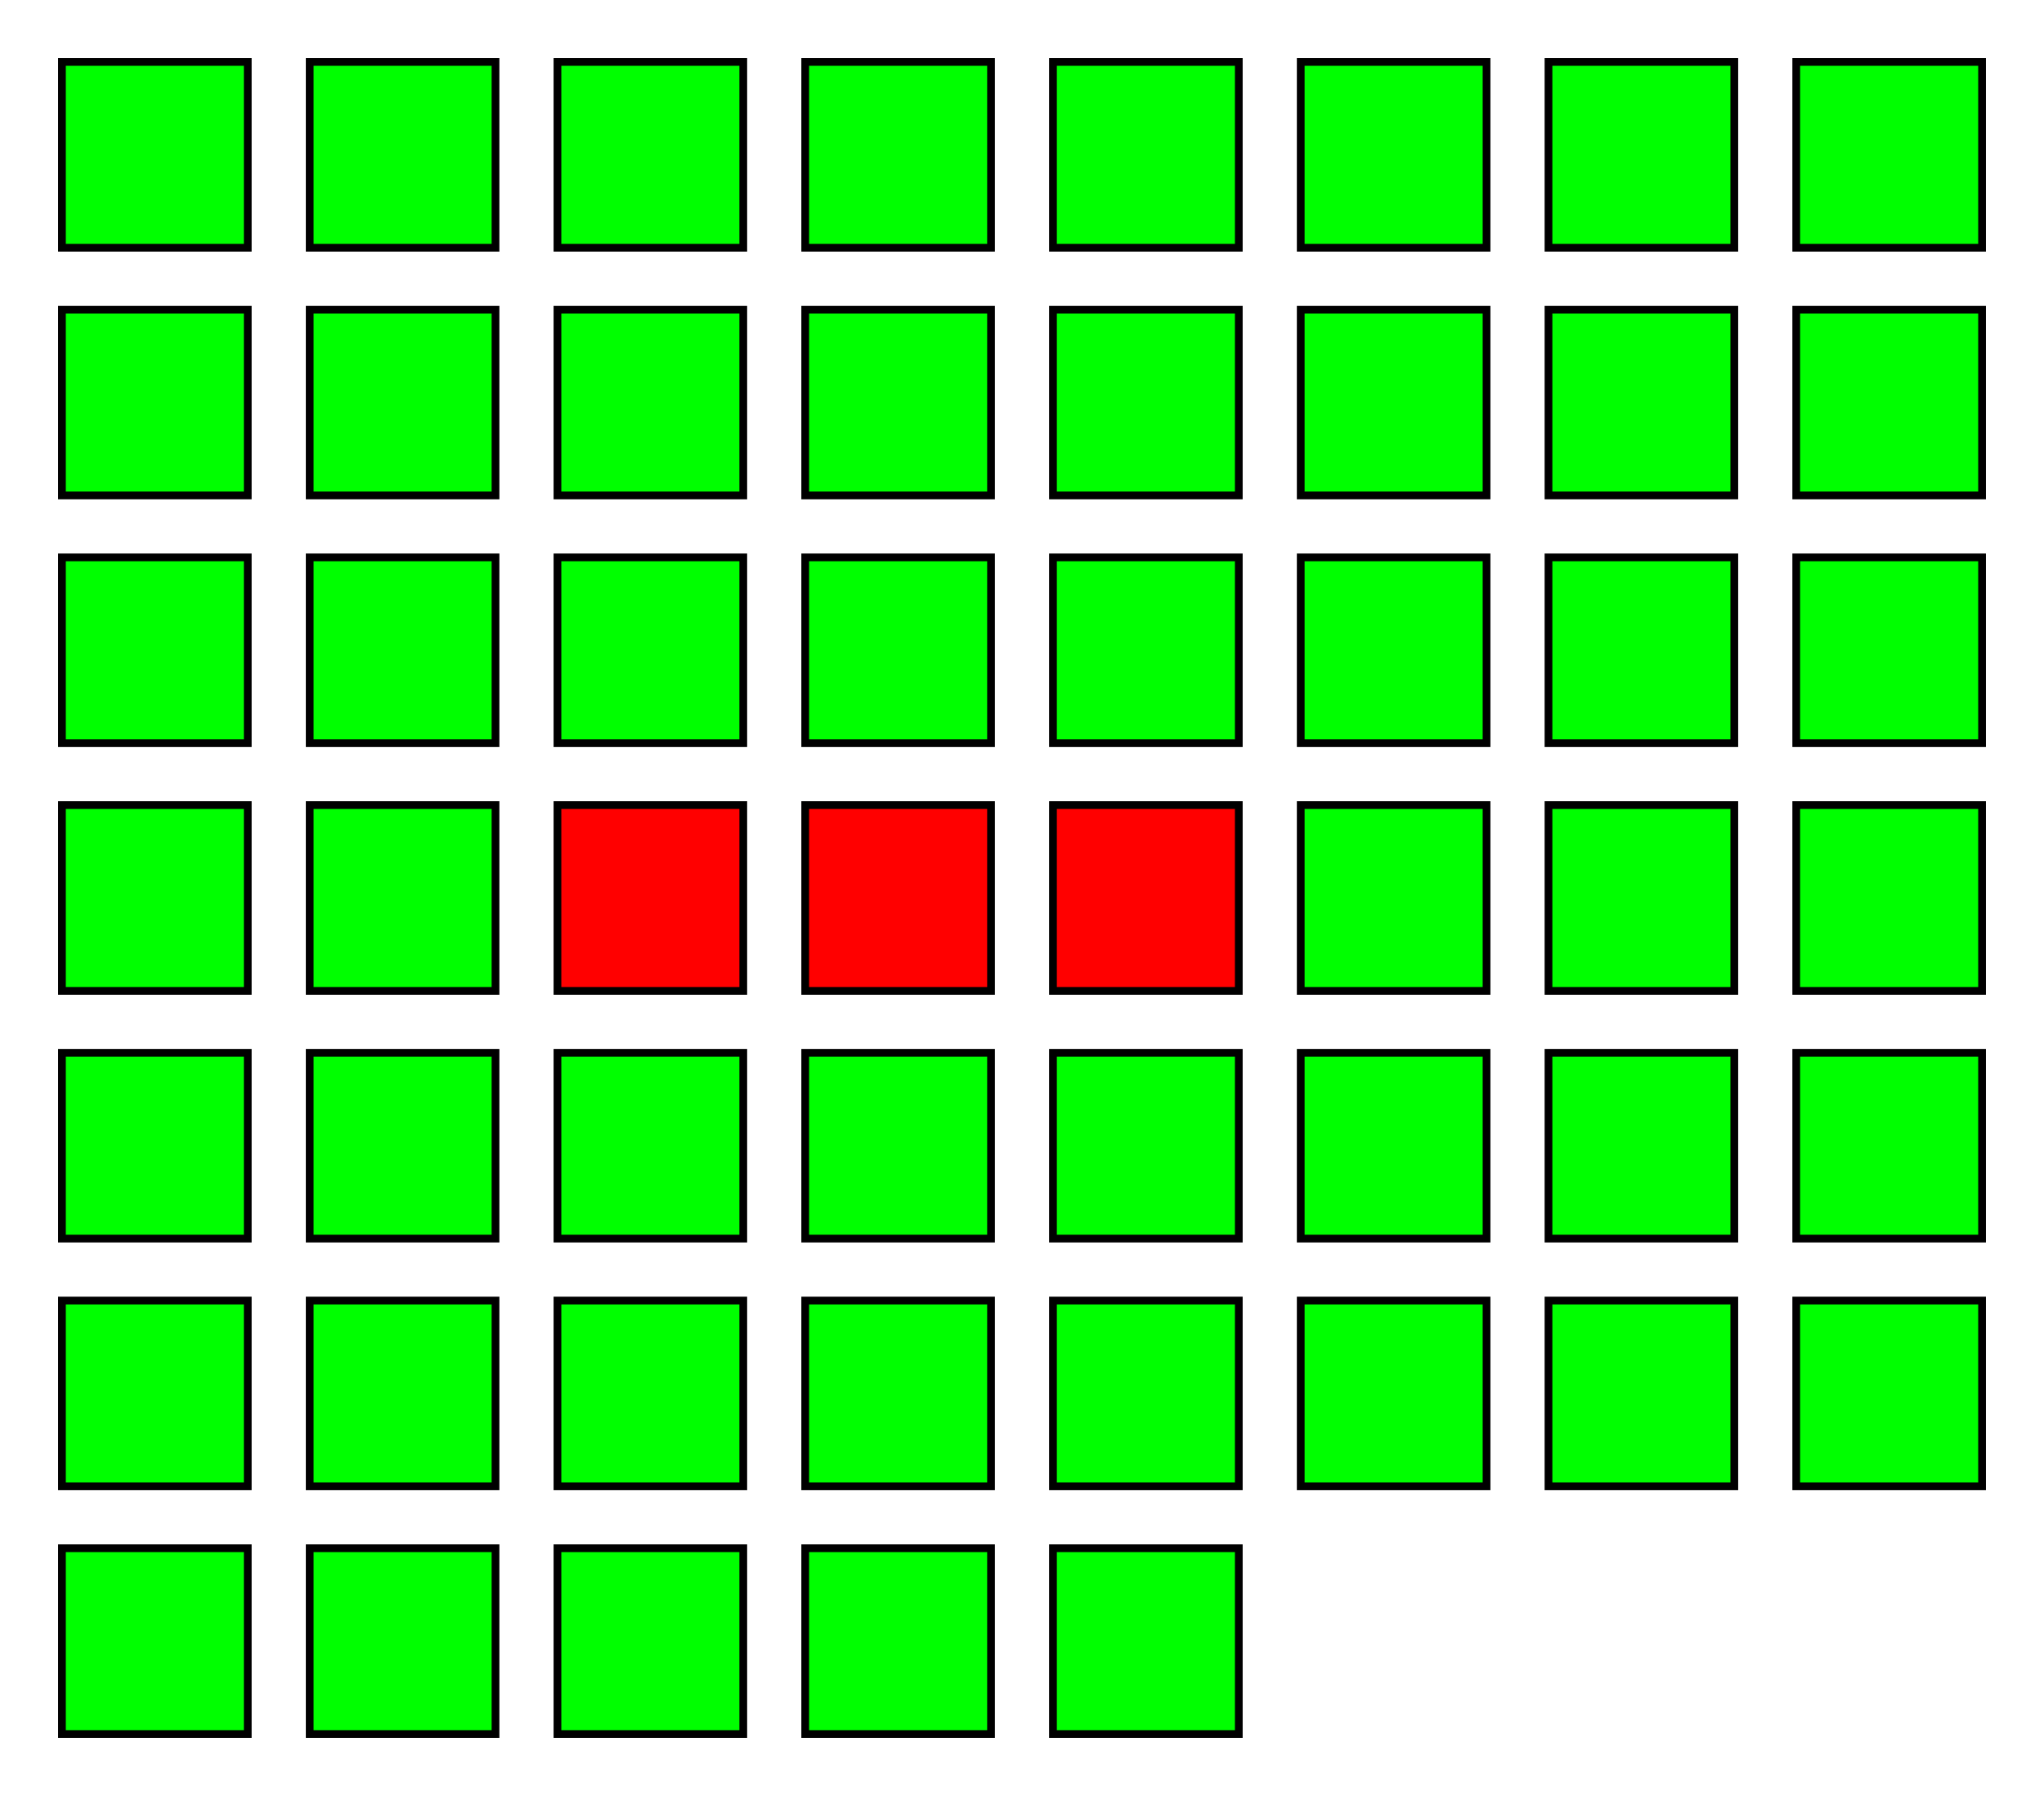
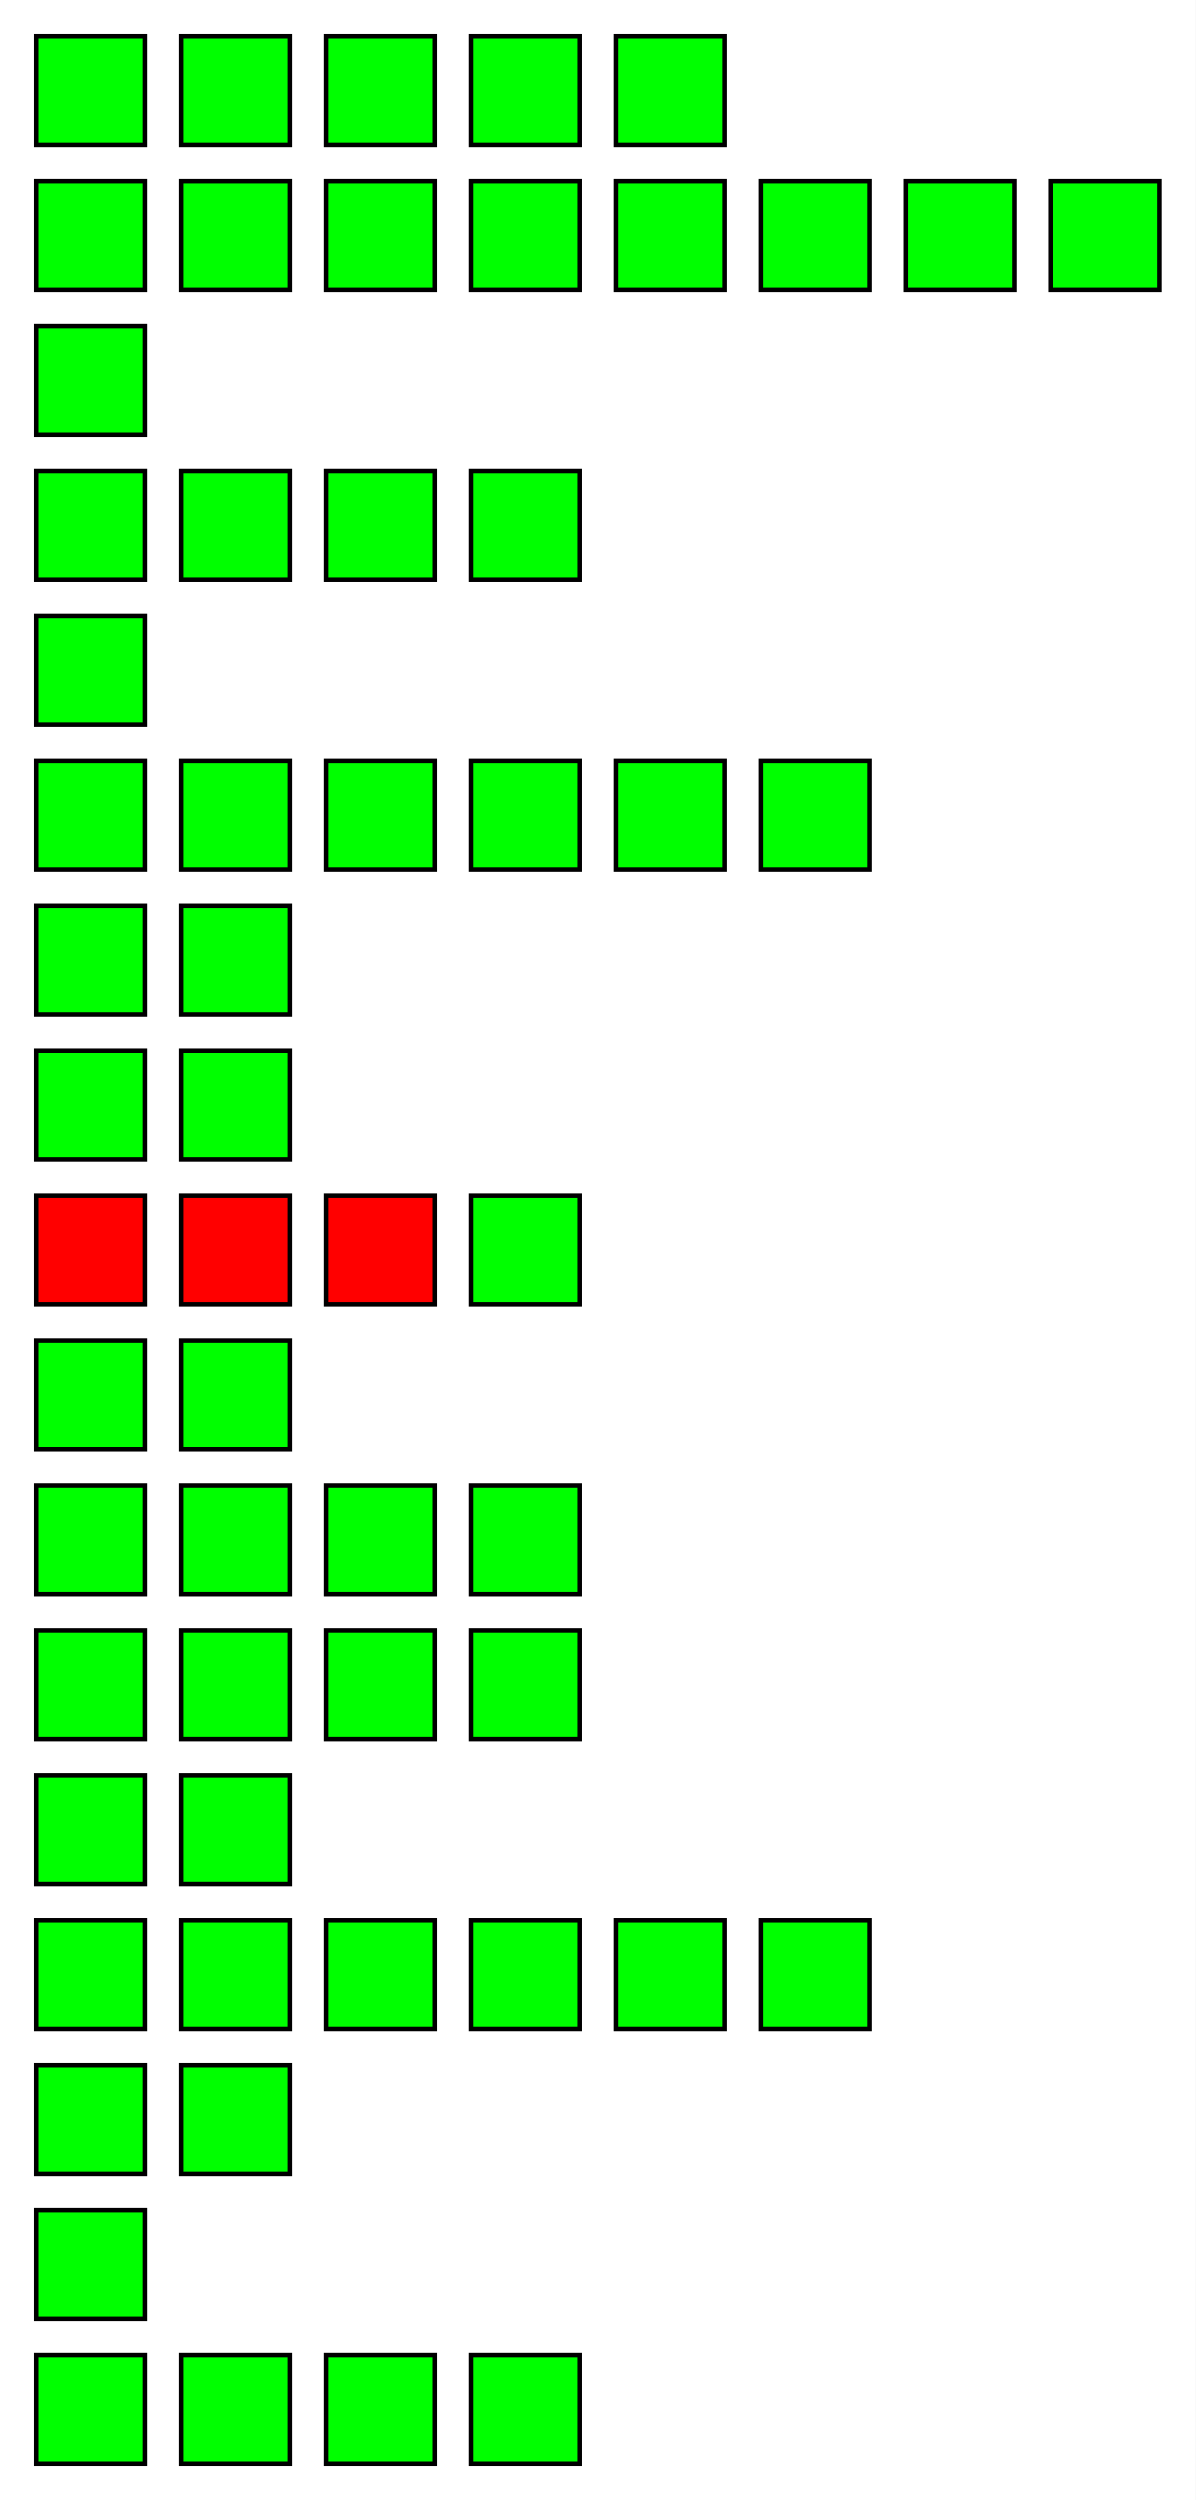
- <svg xmlns="http://www.w3.org/2000/svg" width="66" height="58">
-   <rect width="66" height="58" fill="white" />
+ <svg xmlns="http://www.w3.org/2000/svg" width="66" height="138">
+   <rect width="66" height="138" fill="white" />
  <style>
.c0 &gt; :nth-child(odd) { fill: lime }
.c1 &gt; :nth-child(even) { fill: lime }
- .c2 &gt; :nth-child(2n+1) { fill: lime }
- .c3 &gt; :nth-child(2n-1) { fill: lime }
- .c4 &gt; :nth-child( 3n + 1 ) { fill: lime }
- .c5 &gt; :nth-child(n) { fill: lime }
- .c6 &gt; :nth-child(-n+3) { fill: lime }
- .c7 &gt; :nth-child(+n) { fill: lime }
- .c8 &gt; :nth-child(3) { fill: lime }
- .c9 &gt; :nth-child(+2) { fill: lime }
+ .c2 &gt; :nth-child(ODD) { fill: lime }
+ .c3 &gt; :nth-child(3) { fill: lime }
+ .c4 &gt; :nth-child(+2) { fill: lime }
+ .c5 &gt; :nth-child(2n+1) { fill: lime }
+ .c6 &gt; :nth-child(2n-1) { fill: lime }
+ .c7 &gt; :nth-child( 3n + 1 ) { fill: lime }
+ .c8 &gt; :nth-child(n) { fill: lime }
+ .c9 &gt; :nth-child(+n) { fill: lime }
.c10 &gt; :nth-child(2N+1) { fill: lime }
- .c11 &gt; :nth-child(ODD) { fill: lime }
- .c12 &gt; :nth-child(-2n+3) { fill: lime }
- .c13 &gt; :nth-child(n- 1) { fill: lime }
- .c14 &gt; :nth-child(2n -1) { fill: lime }
- .c15 &gt; :nth-child(2n+ 1) { fill: lime }
- .c16 &gt; :nth-child(0n+0), .c16 &gt; :nth-child(-n+0) { fill: red } .c16 &gt; * { fill: lime }
- .c17 &gt; :nth-child(+ n), .c17 &gt; * { fill: red } .c17 &gt; .t { fill: lime }
- .c18 &gt; :nth-child(- 1), .c18 &gt; * { fill: red } .c18 &gt; .t { fill: lime }
- .c19 &gt; :nth-child(2n- -1), .c19 &gt; * { fill: red } .c19 &gt; .t { fill: lime }
- .c20 &gt; :nth-child(2n 1), .c20 &gt; * { fill: red } .c20 &gt; .t { fill: lime }
- .c21 &gt; :nth-child(n+), .c21 &gt; * { fill: red } .c21 &gt; .t { fill: lime }
- .c22 &gt; :nth-child(oddx), .c22 &gt; * { fill: red } .c22 &gt; .t { fill: lime }
- .c23 &gt; :nth-child(3), .c23 &gt; :nth-child(1) { fill: red } .c23 &gt; * { fill: lime }
- .c24 &gt; :nth-last-child(1) { fill: lime }
- .c25 &gt; :nth-last-child(2n) { fill: lime }
- .c26 &gt; :nth-child(1 of .t) { fill: lime }
- .c27 &gt; :nth-child(2 of g, .t) { fill: lime }
- .c28 &gt; :nth-last-child(1 of .t) { fill: lime }
- .c29 &gt; :nth-child(1 of circle) { fill: red } .c29 &gt; .t { fill: lime }
- .c30 &gt; :nth-of-type(1) { fill: lime }
- .c31 &gt; :nth-last-of-type(2) { fill: lime }
- .c32 &gt; :first-of-type { fill: lime }
- .c33 &gt; :last-of-type { fill: lime }
- .c34 &gt; :only-of-type { fill: lime }
- .c35 &gt; :only-of-type { fill: red } .c35 &gt; .t { fill: lime }
- .c36 &gt; :first-child { fill: lime }
- .c37 &gt; :last-child { fill: lime }
- .c38 &gt; :only-child { fill: lime }
- .c39 &gt; :empty { fill: lime }
- .c40 &gt; :empty { fill: red } .c40 &gt; .t { fill: lime }
- .c41 &gt; :empty { fill: red } .c41 &gt; .t { fill: lime }
- .c42 &gt; :empty { fill: red } .c42 &gt; .t { fill: lime }
+ .c11 &gt; :nth-child(n- 1) { fill: lime }
+ .c12 &gt; :nth-child(2n -1) { fill: lime }
+ .c13 &gt; :nth-child(2n+ 1) { fill: lime }
+ .c14 &gt; :nth-child(-n+3) { fill: lime }
+ .c15 &gt; :nth-child(-2n+3) { fill: lime }
+ .c16 &gt; :nth-child(-n+1) { fill: lime } .c16 &gt; :nth-child(-n+0) { fill: red }
+ .c17 &gt; :nth-child(3), .c17 &gt; :nth-child(1) { fill: red } .c17 &gt; * { fill: lime }
+ .c18 &gt; :nth-child(0n+0), .c18 &gt; :nth-child(-n+0) { fill: red } .c18 &gt; * { fill: lime }
+ .c19 &gt; :nth-child(+ n), .c19 &gt; * { fill: red } .c19 &gt; .t { fill: lime }
+ .c20 &gt; :nth-child(- 1), .c20 &gt; * { fill: red } .c20 &gt; .t { fill: lime }
+ .c21 &gt; :nth-child(2n- -1), .c21 &gt; * { fill: red } .c21 &gt; .t { fill: lime }
+ .c22 &gt; :nth-child(2n 1), .c22 &gt; * { fill: red } .c22 &gt; .t { fill: lime }
+ .c23 &gt; :nth-child(n+), .c23 &gt; * { fill: red } .c23 &gt; .t { fill: lime }
+ .c24 &gt; :nth-child(oddx), .c24 &gt; * { fill: red } .c24 &gt; .t { fill: lime }
+ .c25 &gt; :nth-child(2) { fill: lime }
+ .c26 &gt; :nth-child(1) { fill: lime }
+ .c27 &gt; :nth-last-child(1) { fill: lime }
+ .c28 &gt; :nth-last-child(2n) { fill: lime }
+ .c29 &gt; :nth-child(1 of .t) { fill: lime }
+ .c30 &gt; :nth-child(2 of g, .t) { fill: lime }
+ .c31 &gt; :nth-last-child(1 of .t) { fill: lime }
+ .c32 &gt; :nth-child(1 of circle) { fill: red } .c32 &gt; .t { fill: lime }
+ .c33 &gt; :nth-of-type(1) { fill: lime }
+ .c34 &gt; :nth-last-of-type(2) { fill: lime }
+ .c35 &gt; :first-of-type { fill: lime }
+ .c36 &gt; :last-of-type { fill: lime }
+ .c37 &gt; :only-of-type { fill: lime }
+ .c38 &gt; :only-of-type { fill: red } .c38 &gt; .t { fill: lime }
+ .c39 &gt; :first-child { fill: lime }
+ .c40 &gt; :last-child { fill: lime }
+ .c41 &gt; :only-child { fill: lime }
+ .c42 &gt; :only-child { fill: red } .c42 &gt; .t { fill: lime }
.c43 &gt; :empty { fill: lime }
- .c44 &gt; :empty { fill: red } .c44 &gt; .t { fill: lime }
+ .c44 &gt; :empty { fill: lime }
.c45 &gt; :empty { fill: red } .c45 &gt; .t { fill: lime }
.c46 &gt; :empty { fill: red } .c46 &gt; .t { fill: lime }
- :root &gt; .c47 &gt; .t { fill: lime }
- .c48 &gt; :nth-child(99999999999) { fill: red } .c48 &gt; .t { fill: lime }
- .c49 &gt; :nth-child(1 of.t), .c49 &gt; * { fill: red } .c49 &gt; .t { fill: lime }
- .c50 &gt; :nth-child(1 of :unknown), .c50 &gt; * { fill: red } .c50 &gt; .t { fill: lime }
- .c51 &gt; :foo(x), .c51 &gt; * { fill: red } .c51 &gt; .t { fill: lime }
- .c52 &gt; .t), .c52 &gt; * { fill: red } .c52 &gt; .t { fill: lime }
+ .c47 &gt; :empty { fill: red } .c47 &gt; .t { fill: lime }
+ .c48 &gt; :empty { fill: red } .c48 &gt; .t { fill: lime }
+ .c49 &gt; :empty { fill: red } .c49 &gt; .t { fill: lime }
+ .c50 &gt; :empty { fill: red } .c50 &gt; .t { fill: lime }
+ :root &gt; .c51 &gt; .t { fill: lime }
+ .c52 &gt; :root { fill: red } .c52 &gt; .t { fill: lime }
+ .c53 &gt; :nth-child(99999999999) { fill: red } .c53 &gt; .t { fill: lime }
+ .c54 &gt; :nth-child(1 of.t), .c54 &gt; * { fill: red } .c54 &gt; .t { fill: lime }
+ .c55 &gt; :nth-child(1 of :unknown), .c55 &gt; * { fill: red } .c55 &gt; .t { fill: lime }
+ .c56 &gt; :foo(x), .c56 &gt; * { fill: red } .c56 &gt; .t { fill: lime }
+ .c57 &gt; .t), .c57 &gt; * { fill: red } .c57 &gt; .t { fill: lime }
</style>
  <g class="c0" transform="translate(2 2)">
    <rect class="t" width="6" height="6" fill="red" />
  </g>
  <g class="c1" transform="translate(10 2)">
    <g />
    <rect class="t" width="6" height="6" fill="red" />
  </g>
  <g class="c2" transform="translate(18 2)">
-     <g />
-     <g />
    <rect class="t" width="6" height="6" fill="red" />
  </g>
  <g class="c3" transform="translate(26 2)">
+     <g />
+     <g />
    <rect class="t" width="6" height="6" fill="red" />
  </g>
  <g class="c4" transform="translate(34 2)">
    <g />
-     <g />
-     <g />
-     <rect class="t" width="6" height="6" fill="red" />
-   </g>
-   <g class="c5" transform="translate(42 2)">
-     <g />
-     <rect class="t" width="6" height="6" fill="red" />
-   </g>
-   <g class="c6" transform="translate(50 2)">
-     <g />
-     <g />
-     <rect class="t" width="6" height="6" fill="red" />
-   </g>
-   <g class="c7" transform="translate(58 2)">
-     <rect class="t" width="6" height="6" fill="red" />
-   </g>
-   <g class="c8" transform="translate(2 10)">
-     <g />
-     <g />
-     <rect class="t" width="6" height="6" fill="red" />
-   </g>
-   <g class="c9" transform="translate(10 10)">
-     <g />
-     <rect class="t" width="6" height="6" fill="red" />
-   </g>
-   <g class="c10" transform="translate(18 10)">
-     <g />
-     <g />
-     <rect class="t" width="6" height="6" fill="red" />
-   </g>
-   <g class="c11" transform="translate(26 10)">
-     <rect class="t" width="6" height="6" fill="red" />
-   </g>
-   <g class="c12" transform="translate(34 10)">
-     <g />
-     <g />
-     <rect class="t" width="6" height="6" fill="red" />
-   </g>
-   <g class="c13" transform="translate(42 10)">
-     <rect class="t" width="6" height="6" fill="red" />
-   </g>
-   <g class="c14" transform="translate(50 10)">
-     <rect class="t" width="6" height="6" fill="red" />
-   </g>
-   <g class="c15" transform="translate(58 10)">
-     <rect class="t" width="6" height="6" fill="red" />
-   </g>
-   <g class="c16" transform="translate(2 18)">
-     <rect class="t" width="6" height="6" fill="red" />
-   </g>
-   <g class="c17" transform="translate(10 18)">
-     <rect class="t" width="6" height="6" fill="red" />
-   </g>
-   <g class="c18" transform="translate(18 18)">
-     <rect class="t" width="6" height="6" fill="red" />
-   </g>
-   <g class="c19" transform="translate(26 18)">
-     <rect class="t" width="6" height="6" fill="red" />
-   </g>
-   <g class="c20" transform="translate(34 18)">
-     <rect class="t" width="6" height="6" fill="red" />
-   </g>
-   <g class="c21" transform="translate(42 18)">
-     <rect class="t" width="6" height="6" fill="red" />
-   </g>
-   <g class="c22" transform="translate(50 18)">
-     <rect class="t" width="6" height="6" fill="red" />
-   </g>
-   <g class="c23" transform="translate(58 18)">
-     <g />
-     <rect class="t" width="6" height="6" fill="red" />
-   </g>
-   <g class="c24" transform="translate(2 26)">
-     <g />
-     <rect class="t" width="6" height="6" fill="red" />
-   </g>
-   <g class="c25" transform="translate(10 26)">
-     <rect class="t" width="6" height="6" fill="red" />
-     <g />
-   </g>
-   <g class="c26" transform="translate(18 26)">
-     <g />
-     <g />
-     <rect class="t" width="6" height="6" fill="red" />
-   </g>
-   <g class="c27" transform="translate(26 26)">
-     <g />
-     <rect class="t" width="6" height="6" fill="red" />
-     <g />
-   </g>
-   <g class="c28" transform="translate(34 26)">
-     <rect class="t" width="6" height="6" fill="red" />
-     <g />
-   </g>
-   <g class="c29" transform="translate(42 26)">
-     <rect class="t" width="6" height="6" fill="red" />
-   </g>
-   <g class="c30" transform="translate(50 26)">
-     <g />
-     <rect class="t" width="6" height="6" fill="red" />
-   </g>
-   <g class="c31" transform="translate(58 26)">
+     <rect class="t" width="6" height="6" fill="red" />
+   </g>
+   <g class="c5" transform="translate(2 10)">
+     <g />
+     <g />
+     <rect class="t" width="6" height="6" fill="red" />
+   </g>
+   <g class="c6" transform="translate(10 10)">
+     <rect class="t" width="6" height="6" fill="red" />
+   </g>
+   <g class="c7" transform="translate(18 10)">
+     <g />
+     <g />
+     <g />
+     <rect class="t" width="6" height="6" fill="red" />
+   </g>
+   <g class="c8" transform="translate(26 10)">
+     <g />
+     <rect class="t" width="6" height="6" fill="red" />
+   </g>
+   <g class="c9" transform="translate(34 10)">
+     <rect class="t" width="6" height="6" fill="red" />
+   </g>
+   <g class="c10" transform="translate(42 10)">
+     <g />
+     <g />
+     <rect class="t" width="6" height="6" fill="red" />
+   </g>
+   <g class="c11" transform="translate(50 10)">
+     <rect class="t" width="6" height="6" fill="red" />
+   </g>
+   <g class="c12" transform="translate(58 10)">
+     <rect class="t" width="6" height="6" fill="red" />
+   </g>
+   <g class="c13" transform="translate(2 18)">
+     <rect class="t" width="6" height="6" fill="red" />
+   </g>
+   <g class="c14" transform="translate(2 26)">
+     <g />
+     <g />
+     <rect class="t" width="6" height="6" fill="red" />
+   </g>
+   <g class="c15" transform="translate(10 26)">
+     <g />
+     <g />
+     <rect class="t" width="6" height="6" fill="red" />
+   </g>
+   <g class="c16" transform="translate(18 26)">
+     <rect class="t" width="6" height="6" fill="red" />
+   </g>
+   <g class="c17" transform="translate(26 26)">
+     <g />
+     <rect class="t" width="6" height="6" fill="red" />
+   </g>
+   <g class="c18" transform="translate(2 34)">
+     <rect class="t" width="6" height="6" fill="red" />
+   </g>
+   <g class="c19" transform="translate(2 42)">
+     <rect class="t" width="6" height="6" fill="red" />
+   </g>
+   <g class="c20" transform="translate(10 42)">
+     <rect class="t" width="6" height="6" fill="red" />
+   </g>
+   <g class="c21" transform="translate(18 42)">
+     <rect class="t" width="6" height="6" fill="red" />
+   </g>
+   <g class="c22" transform="translate(26 42)">
+     <rect class="t" width="6" height="6" fill="red" />
+   </g>
+   <g class="c23" transform="translate(34 42)">
+     <rect class="t" width="6" height="6" fill="red" />
+   </g>
+   <g class="c24" transform="translate(42 42)">
+     <rect class="t" width="6" height="6" fill="red" />
+   </g>
+   <g class="c25" transform="translate(2 50)">
+     <g />x<rect class="t" width="6" height="6" fill="red" />
+   </g>
+   <g class="c26" transform="translate(10 50)">text<rect class="t" width="6" height="6" fill="red" />
+   </g>
+   <g class="c27" transform="translate(2 58)">
+     <g />
+     <rect class="t" width="6" height="6" fill="red" />
+   </g>
+   <g class="c28" transform="translate(10 58)">
+     <rect class="t" width="6" height="6" fill="red" />
+     <g />
+   </g>
+   <g class="c29" transform="translate(2 66)">
+     <g />
+     <g />
+     <rect class="t" width="6" height="6" fill="red" />
+   </g>
+   <g class="c30" transform="translate(10 66)">
+     <g />
+     <rect class="t" width="6" height="6" fill="red" />
+     <g />
+   </g>
+   <g class="c31" transform="translate(18 66)">
+     <rect class="t" width="6" height="6" fill="red" />
+     <g />
+   </g>
+   <g class="c32" transform="translate(26 66)">
+     <rect class="t" width="6" height="6" fill="red" />
+   </g>
+   <g class="c33" transform="translate(2 74)">
+     <g />
+     <rect class="t" width="6" height="6" fill="red" />
+   </g>
+   <g class="c34" transform="translate(10 74)">
    <rect class="t" width="6" height="6" fill="red" />
    <rect width="0" height="0" />
  </g>
-   <g class="c32" transform="translate(2 34)">
-     <g />
-     <g />
-     <rect class="t" width="6" height="6" fill="red" />
-   </g>
-   <g class="c33" transform="translate(10 34)">
-     <rect class="t" width="6" height="6" fill="red" />
-     <g />
-   </g>
-   <g class="c34" transform="translate(18 34)">
-     <g />
-     <rect class="t" width="6" height="6" fill="red" />
-     <g />
-   </g>
-   <g class="c35" transform="translate(26 34)">
+   <g class="c35" transform="translate(2 82)">
+     <g />
+     <g />
+     <rect class="t" width="6" height="6" fill="red" />
+   </g>
+   <g class="c36" transform="translate(10 82)">
+     <rect class="t" width="6" height="6" fill="red" />
+     <g />
+   </g>
+   <g class="c37" transform="translate(18 82)">
+     <g />
+     <rect class="t" width="6" height="6" fill="red" />
+     <g />
+   </g>
+   <g class="c38" transform="translate(26 82)">
    <rect width="0" height="0" />
    <rect class="t" width="6" height="6" fill="red" />
  </g>
-   <g class="c36" transform="translate(34 34)">
-     <rect class="t" width="6" height="6" fill="red" />
-     <g />
-   </g>
-   <g class="c37" transform="translate(42 34)">
-     <g />
-     <rect class="t" width="6" height="6" fill="red" />
-   </g>
-   <g class="c38" transform="translate(50 34)">
-     <rect class="t" width="6" height="6" fill="red" />
-   </g>
-   <g class="c39" transform="translate(58 34)">
-     <rect class="t" width="6" height="6" fill="red" />
-   </g>
-   <g class="c40" transform="translate(2 42)">
+   <g class="c39" transform="translate(2 90)">
+     <rect class="t" width="6" height="6" fill="red" />
+     <g />
+   </g>
+   <g class="c40" transform="translate(10 90)">
+     <g />
+     <rect class="t" width="6" height="6" fill="red" />
+   </g>
+   <g class="c41" transform="translate(18 90)">
+     <rect class="t" width="6" height="6" fill="red" />
+   </g>
+   <g class="c42" transform="translate(26 90)">
+     <rect class="t" width="6" height="6" fill="red" />
+     <g />
+   </g>
+   <g class="c43" transform="translate(2 98)">
+     <rect class="t" width="6" height="6" fill="red" />
+   </g>
+   <g class="c44" transform="translate(10 98)">
+     <rect class="t" width="6" height="6" fill="red" />
+   </g>
+   <g class="c45" transform="translate(2 106)">
    <rect class="t" width="6" height="6"> </rect>
  </g>
-   <g class="c41" transform="translate(10 42)">
+   <g class="c46" transform="translate(10 106)">
    <rect class="t" width="6" height="6">x</rect>
  </g>
-   <g class="c42" transform="translate(18 42)">
+   <g class="c47" transform="translate(18 106)">
    <rect class="t" width="6" height="6" />
  </g>
-   <g class="c43" transform="translate(26 42)">
-     <rect class="t" width="6" height="6" fill="red" />
-   </g>
-   <g class="c44" transform="translate(34 42)">
+   <g class="c48" transform="translate(26 106)">
    <rect class="t" width="6" height="6">&amp;</rect>
  </g>
-   <g class="c45" transform="translate(42 42)">
+   <g class="c49" transform="translate(34 106)">
    <rect class="t" width="6" height="6"> </rect>
  </g>
-   <g class="c46" transform="translate(50 42)">
+   <g class="c50" transform="translate(42 106)">
    <rect class="t" width="6" height="6">x</rect>
  </g>
-   <g class="c47" transform="translate(58 42)">
-     <rect class="t" width="6" height="6" fill="red" />
-   </g>
-   <g class="c48" transform="translate(2 50)">
-     <rect class="t" width="6" height="6" fill="red" />
-   </g>
-   <g class="c49" transform="translate(10 50)">
-     <rect class="t" width="6" height="6" fill="red" />
-   </g>
-   <g class="c50" transform="translate(18 50)">
-     <rect class="t" width="6" height="6" fill="red" />
-   </g>
-   <g class="c51" transform="translate(26 50)">
-     <rect class="t" width="6" height="6" fill="red" />
-   </g>
-   <g class="c52" transform="translate(34 50)">
+   <g class="c51" transform="translate(2 114)">
+     <rect class="t" width="6" height="6" fill="red" />
+   </g>
+   <g class="c52" transform="translate(10 114)">
+     <rect class="t" width="6" height="6" fill="red" />
+   </g>
+   <g class="c53" transform="translate(2 122)">
+     <rect class="t" width="6" height="6" fill="red" />
+   </g>
+   <g class="c54" transform="translate(2 130)">
+     <rect class="t" width="6" height="6" fill="red" />
+   </g>
+   <g class="c55" transform="translate(10 130)">
+     <rect class="t" width="6" height="6" fill="red" />
+   </g>
+   <g class="c56" transform="translate(18 130)">
+     <rect class="t" width="6" height="6" fill="red" />
+   </g>
+   <g class="c57" transform="translate(26 130)">
    <rect class="t" width="6" height="6" fill="red" />
  </g>
  <g fill="none" stroke="black" stroke-width=".25">
    <rect x="2" y="2" width="6" height="6" />
    <rect x="10" y="2" width="6" height="6" />
    <rect x="18" y="2" width="6" height="6" />
    <rect x="26" y="2" width="6" height="6" />
    <rect x="34" y="2" width="6" height="6" />
-     <rect x="42" y="2" width="6" height="6" />
-     <rect x="50" y="2" width="6" height="6" />
-     <rect x="58" y="2" width="6" height="6" />
    <rect x="2" y="10" width="6" height="6" />
    <rect x="10" y="10" width="6" height="6" />
    <rect x="18" y="10" width="6" height="6" />
    <rect x="26" y="10" width="6" height="6" />
    <rect x="34" y="10" width="6" height="6" />
    <rect x="42" y="10" width="6" height="6" />
    <rect x="50" y="10" width="6" height="6" />
    <rect x="58" y="10" width="6" height="6" />
    <rect x="2" y="18" width="6" height="6" />
-     <rect x="10" y="18" width="6" height="6" />
-     <rect x="18" y="18" width="6" height="6" />
-     <rect x="26" y="18" width="6" height="6" />
-     <rect x="34" y="18" width="6" height="6" />
-     <rect x="42" y="18" width="6" height="6" />
-     <rect x="50" y="18" width="6" height="6" />
-     <rect x="58" y="18" width="6" height="6" />
    <rect x="2" y="26" width="6" height="6" />
    <rect x="10" y="26" width="6" height="6" />
    <rect x="18" y="26" width="6" height="6" />
    <rect x="26" y="26" width="6" height="6" />
-     <rect x="34" y="26" width="6" height="6" />
-     <rect x="42" y="26" width="6" height="6" />
-     <rect x="50" y="26" width="6" height="6" />
-     <rect x="58" y="26" width="6" height="6" />
    <rect x="2" y="34" width="6" height="6" />
-     <rect x="10" y="34" width="6" height="6" />
-     <rect x="18" y="34" width="6" height="6" />
-     <rect x="26" y="34" width="6" height="6" />
-     <rect x="34" y="34" width="6" height="6" />
-     <rect x="42" y="34" width="6" height="6" />
-     <rect x="50" y="34" width="6" height="6" />
-     <rect x="58" y="34" width="6" height="6" />
    <rect x="2" y="42" width="6" height="6" />
    <rect x="10" y="42" width="6" height="6" />
    <rect x="18" y="42" width="6" height="6" />
    <rect x="26" y="42" width="6" height="6" />
    <rect x="34" y="42" width="6" height="6" />
    <rect x="42" y="42" width="6" height="6" />
-     <rect x="50" y="42" width="6" height="6" />
-     <rect x="58" y="42" width="6" height="6" />
    <rect x="2" y="50" width="6" height="6" />
    <rect x="10" y="50" width="6" height="6" />
-     <rect x="18" y="50" width="6" height="6" />
-     <rect x="26" y="50" width="6" height="6" />
-     <rect x="34" y="50" width="6" height="6" />
+     <rect x="2" y="58" width="6" height="6" />
+     <rect x="10" y="58" width="6" height="6" />
+     <rect x="2" y="66" width="6" height="6" />
+     <rect x="10" y="66" width="6" height="6" />
+     <rect x="18" y="66" width="6" height="6" />
+     <rect x="26" y="66" width="6" height="6" />
+     <rect x="2" y="74" width="6" height="6" />
+     <rect x="10" y="74" width="6" height="6" />
+     <rect x="2" y="82" width="6" height="6" />
+     <rect x="10" y="82" width="6" height="6" />
+     <rect x="18" y="82" width="6" height="6" />
+     <rect x="26" y="82" width="6" height="6" />
+     <rect x="2" y="90" width="6" height="6" />
+     <rect x="10" y="90" width="6" height="6" />
+     <rect x="18" y="90" width="6" height="6" />
+     <rect x="26" y="90" width="6" height="6" />
+     <rect x="2" y="98" width="6" height="6" />
+     <rect x="10" y="98" width="6" height="6" />
+     <rect x="2" y="106" width="6" height="6" />
+     <rect x="10" y="106" width="6" height="6" />
+     <rect x="18" y="106" width="6" height="6" />
+     <rect x="26" y="106" width="6" height="6" />
+     <rect x="34" y="106" width="6" height="6" />
+     <rect x="42" y="106" width="6" height="6" />
+     <rect x="2" y="114" width="6" height="6" />
+     <rect x="10" y="114" width="6" height="6" />
+     <rect x="2" y="122" width="6" height="6" />
+     <rect x="2" y="130" width="6" height="6" />
+     <rect x="10" y="130" width="6" height="6" />
+     <rect x="18" y="130" width="6" height="6" />
+     <rect x="26" y="130" width="6" height="6" />
  </g>
</svg>
